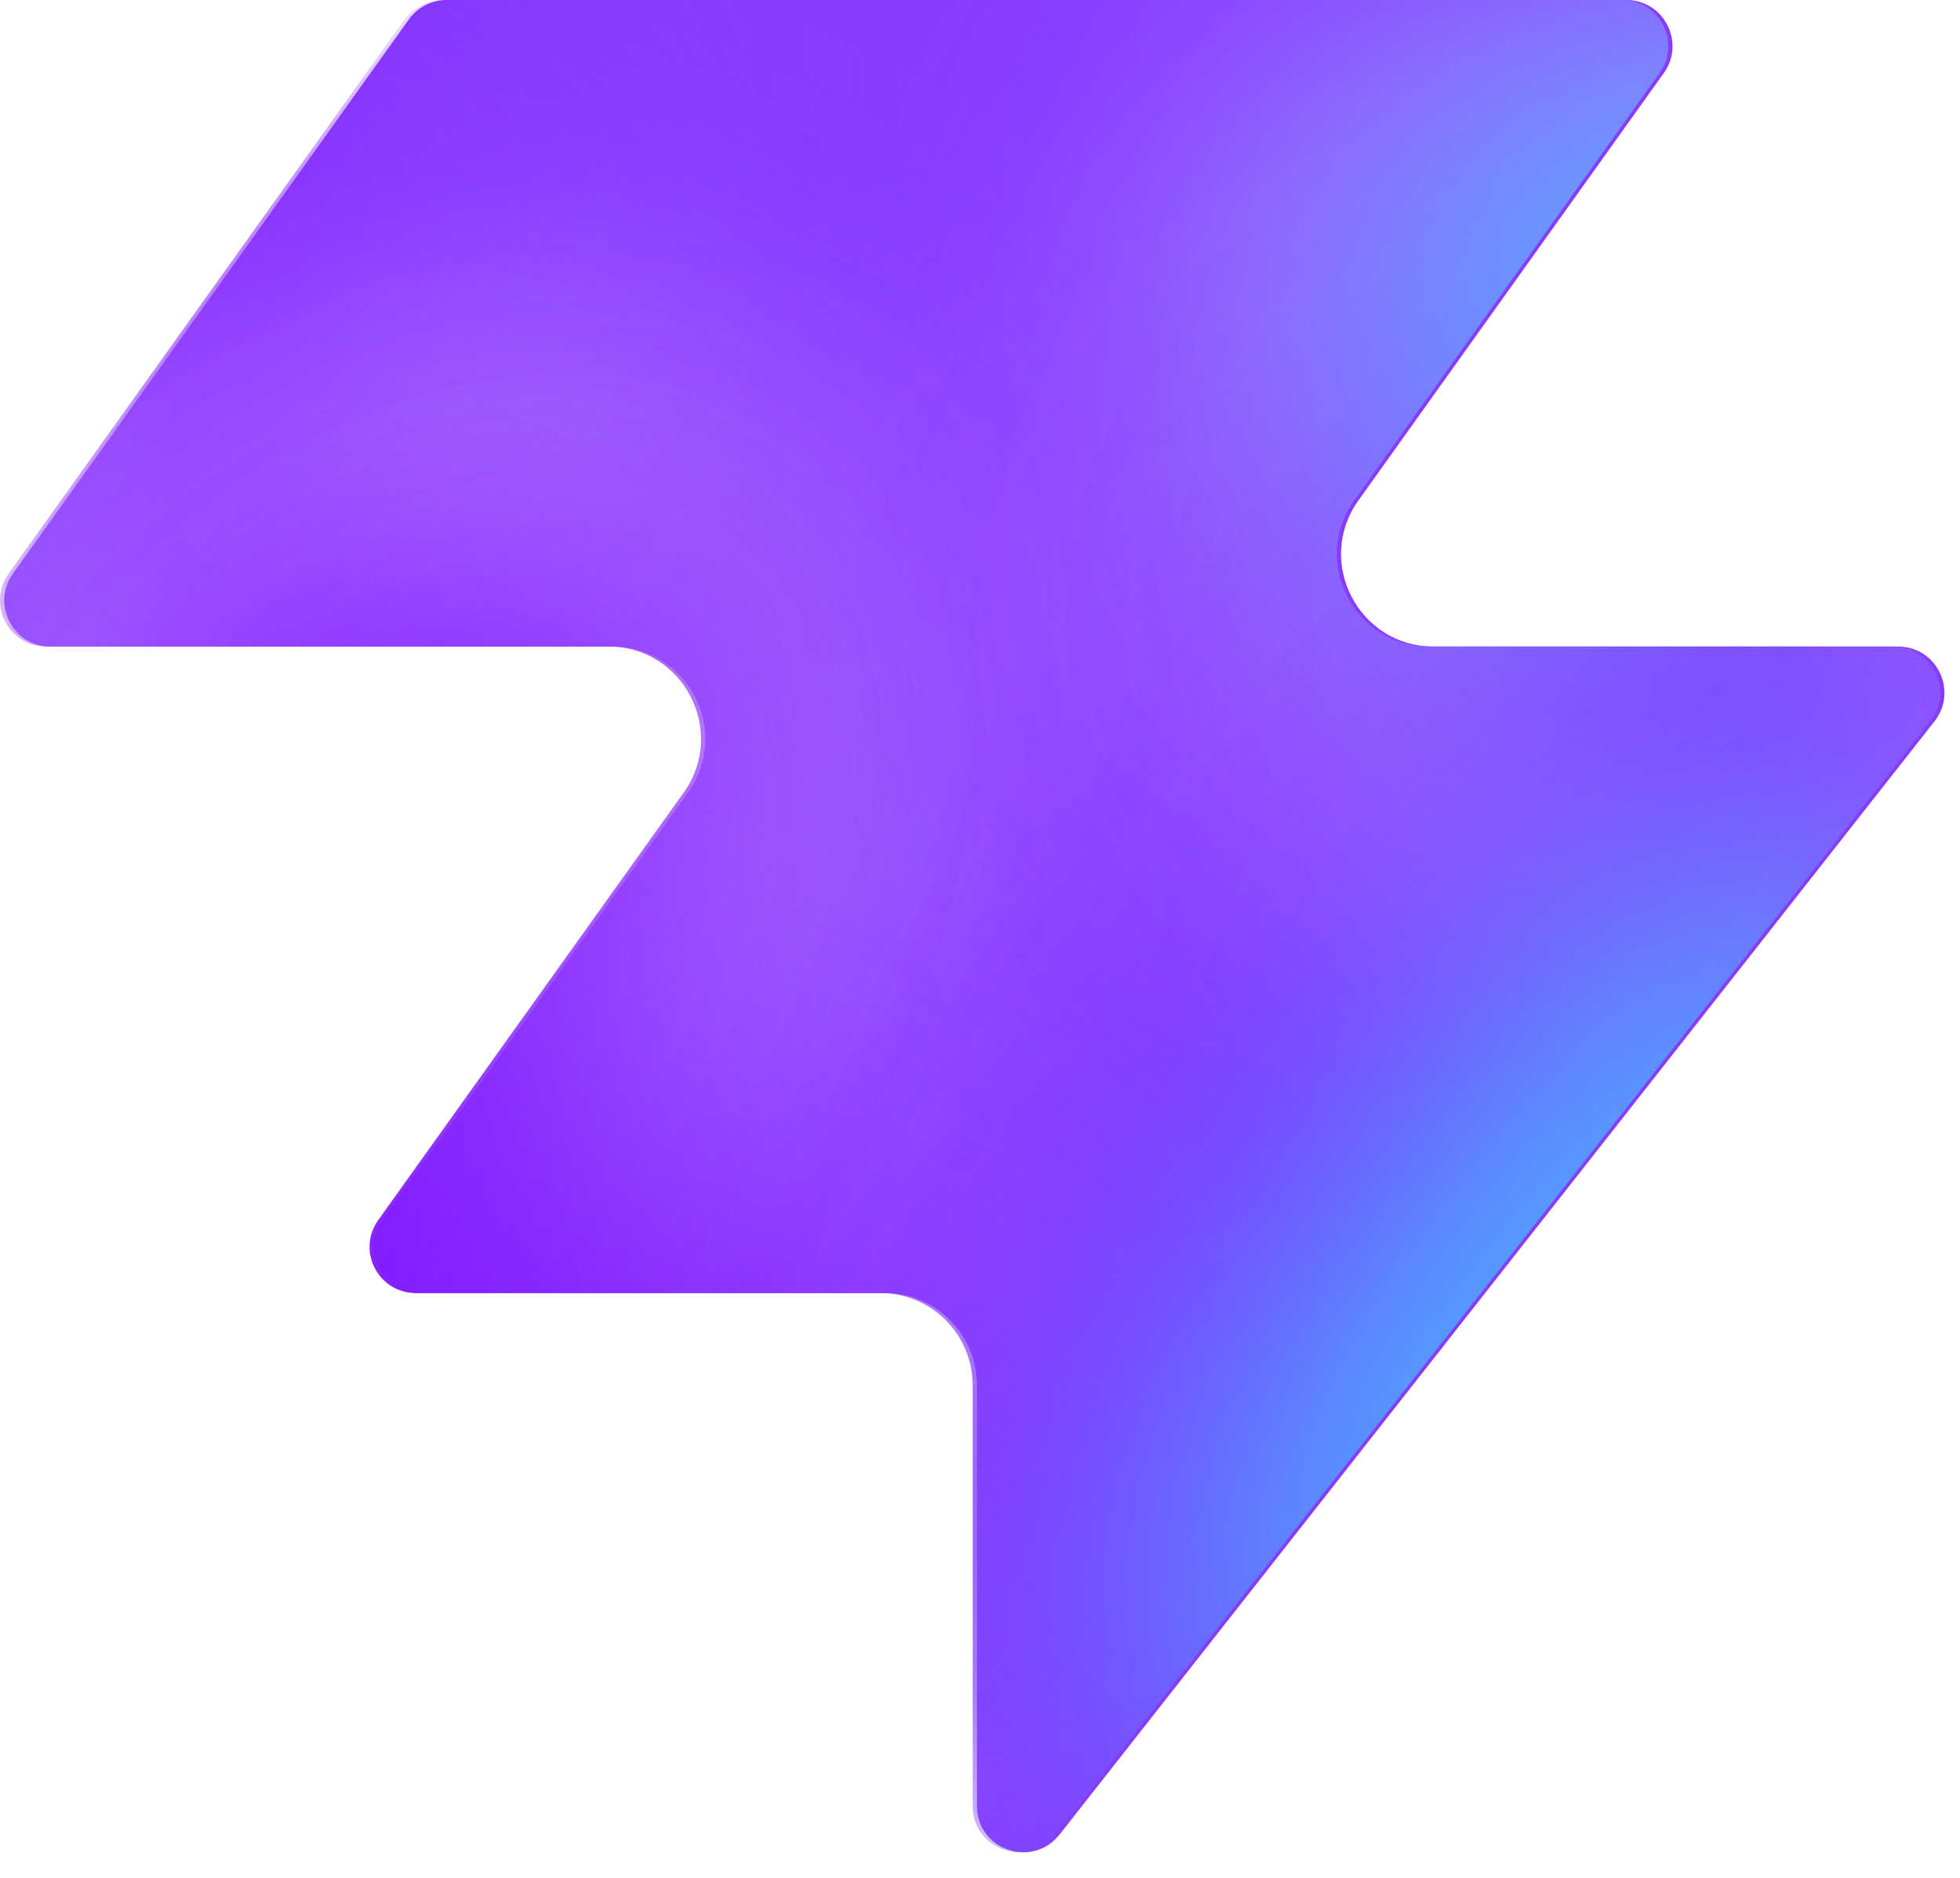
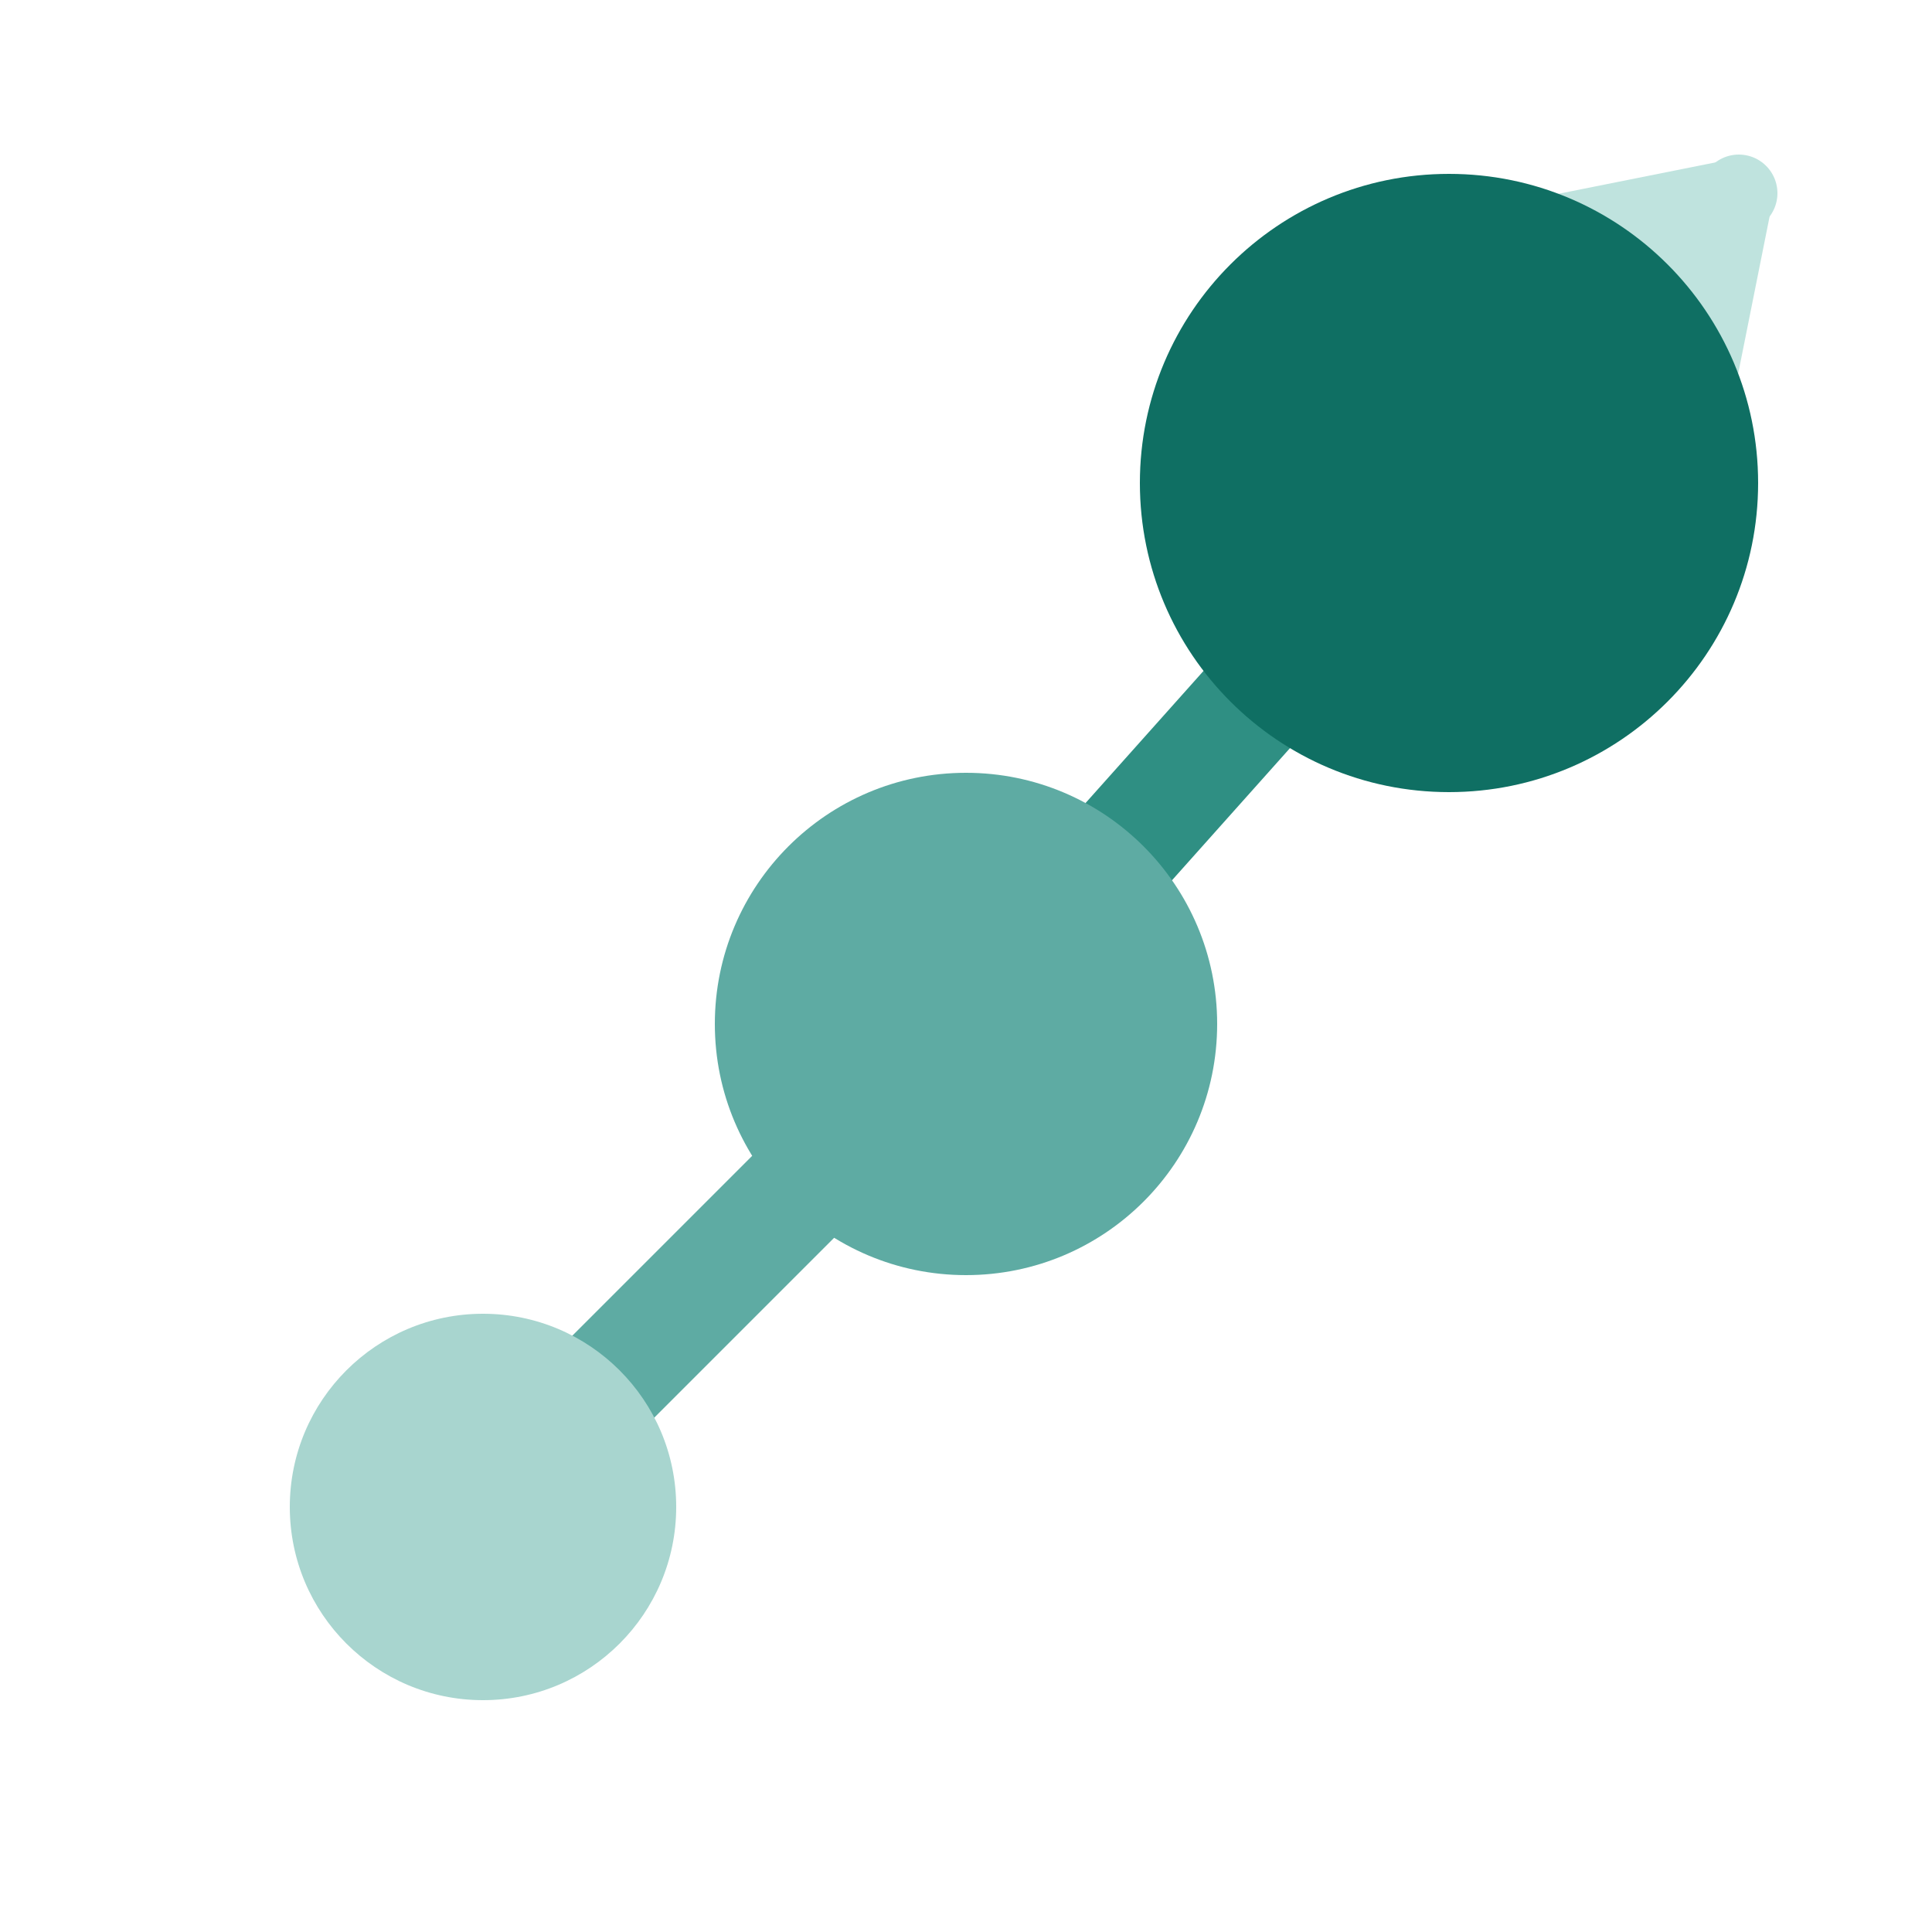
- <svg xmlns="http://www.w3.org/2000/svg" width="48" height="46" fill="none" viewBox="0 0 48 46">
-   <path fill="#863bff" d="M25.946 44.938c-.664.845-2.021.375-2.021-.698V33.937a2.26 2.26 0 0 0-2.262-2.262H10.287c-.92 0-1.456-1.04-.92-1.788l7.48-10.471c1.07-1.497 0-3.578-1.842-3.578H1.237c-.92 0-1.456-1.04-.92-1.788L10.013.474c.214-.297.556-.474.92-.474h28.894c.92 0 1.456 1.04.92 1.788l-7.48 10.471c-1.07 1.498 0 3.579 1.842 3.579h11.377c.943 0 1.473 1.088.89 1.83L25.947 44.94z" style="fill:#863bff;fill:color(display-p3 .525 .23 1);fill-opacity:1" />
-   <mask id="a" width="48" height="46" x="0" y="0" maskUnits="userSpaceOnUse" style="mask-type:alpha">
-     <path fill="#000" d="M25.842 44.938c-.664.844-2.021.375-2.021-.698V33.937a2.26 2.26 0 0 0-2.262-2.262H10.183c-.92 0-1.456-1.04-.92-1.788l7.48-10.471c1.07-1.498 0-3.579-1.842-3.579H1.133c-.92 0-1.456-1.04-.92-1.787L9.91.473c.214-.297.556-.474.92-.474h28.894c.92 0 1.456 1.04.92 1.788l-7.48 10.471c-1.07 1.498 0 3.578 1.842 3.578h11.377c.943 0 1.473 1.088.89 1.832L25.843 44.94z" style="fill:#000;fill-opacity:1" />
-   </mask>
-   <g mask="url(#a)">
-     <g filter="url(#b)">
-       <ellipse cx="5.508" cy="14.704" fill="#ede6ff" rx="5.508" ry="14.704" style="fill:#ede6ff;fill:color(display-p3 .927 .903 1);fill-opacity:1" transform="matrix(.00324 1 1 -.00324 -4.47 31.516)" />
-     </g>
-     <g filter="url(#c)">
-       <ellipse cx="10.399" cy="29.851" fill="#ede6ff" rx="10.399" ry="29.851" style="fill:#ede6ff;fill:color(display-p3 .927 .903 1);fill-opacity:1" transform="matrix(.00324 1 1 -.00324 -39.328 7.883)" />
-     </g>
-     <g filter="url(#d)">
-       <ellipse cx="5.508" cy="30.487" fill="#7e14ff" rx="5.508" ry="30.487" style="fill:#7e14ff;fill:color(display-p3 .492 .077 1);fill-opacity:1" transform="rotate(89.814 -25.913 -14.639)scale(1 -1)" />
-     </g>
-     <g filter="url(#e)">
-       <ellipse cx="5.508" cy="30.599" fill="#7e14ff" rx="5.508" ry="30.599" style="fill:#7e14ff;fill:color(display-p3 .492 .077 1);fill-opacity:1" transform="rotate(89.814 -32.644 -3.334)scale(1 -1)" />
-     </g>
-     <g filter="url(#f)">
-       <ellipse cx="5.508" cy="30.599" fill="#7e14ff" rx="5.508" ry="30.599" style="fill:#7e14ff;fill:color(display-p3 .492 .077 1);fill-opacity:1" transform="matrix(.00324 1 1 -.00324 -34.34 30.47)" />
-     </g>
-     <g filter="url(#g)">
-       <ellipse cx="14.072" cy="22.078" fill="#ede6ff" rx="14.072" ry="22.078" style="fill:#ede6ff;fill:color(display-p3 .927 .903 1);fill-opacity:1" transform="rotate(93.35 24.506 48.493)scale(-1 1)" />
-     </g>
-     <g filter="url(#h)">
-       <ellipse cx="3.47" cy="21.501" fill="#7e14ff" rx="3.47" ry="21.501" style="fill:#7e14ff;fill:color(display-p3 .492 .077 1);fill-opacity:1" transform="rotate(89.009 28.708 47.59)scale(-1 1)" />
-     </g>
-     <g filter="url(#i)">
-       <ellipse cx="3.47" cy="21.501" fill="#7e14ff" rx="3.47" ry="21.501" style="fill:#7e14ff;fill:color(display-p3 .492 .077 1);fill-opacity:1" transform="rotate(89.009 28.708 47.59)scale(-1 1)" />
-     </g>
-     <g filter="url(#j)">
-       <ellipse cx=".387" cy="8.972" fill="#7e14ff" rx="4.407" ry="29.108" style="fill:#7e14ff;fill:color(display-p3 .492 .077 1);fill-opacity:1" transform="rotate(39.51 .387 8.972)" />
-     </g>
-     <g filter="url(#k)">
-       <ellipse cx="47.523" cy="-6.092" fill="#7e14ff" rx="4.407" ry="29.108" style="fill:#7e14ff;fill:color(display-p3 .492 .077 1);fill-opacity:1" transform="rotate(37.892 47.523 -6.092)" />
-     </g>
-     <g filter="url(#l)">
-       <ellipse cx="41.412" cy="6.333" fill="#47bfff" rx="5.971" ry="9.665" style="fill:#47bfff;fill:color(display-p3 .28 .748 1);fill-opacity:1" transform="rotate(37.892 41.412 6.333)" />
-     </g>
-     <g filter="url(#m)">
-       <ellipse cx="-1.879" cy="38.332" fill="#7e14ff" rx="4.407" ry="29.108" style="fill:#7e14ff;fill:color(display-p3 .492 .077 1);fill-opacity:1" transform="rotate(37.892 -1.88 38.332)" />
-     </g>
-     <g filter="url(#n)">
-       <ellipse cx="-1.879" cy="38.332" fill="#7e14ff" rx="4.407" ry="29.108" style="fill:#7e14ff;fill:color(display-p3 .492 .077 1);fill-opacity:1" transform="rotate(37.892 -1.88 38.332)" />
-     </g>
-     <g filter="url(#o)">
-       <ellipse cx="35.651" cy="29.907" fill="#7e14ff" rx="4.407" ry="29.108" style="fill:#7e14ff;fill:color(display-p3 .492 .077 1);fill-opacity:1" transform="rotate(37.892 35.651 29.907)" />
-     </g>
-     <g filter="url(#p)">
-       <ellipse cx="38.418" cy="32.4" fill="#47bfff" rx="5.971" ry="15.297" style="fill:#47bfff;fill:color(display-p3 .28 .748 1);fill-opacity:1" transform="rotate(37.892 38.418 32.4)" />
-     </g>
-   </g>
+ <svg xmlns="http://www.w3.org/2000/svg" width="100" height="100" viewBox="0 0 100 100">
  <defs>
-     <filter id="b" width="60.045" height="41.654" x="-19.77" y="16.149" color-interpolation-filters="sRGB" filterUnits="userSpaceOnUse">
-       <feFlood flood-opacity="0" result="BackgroundImageFix" />
-       <feBlend in="SourceGraphic" in2="BackgroundImageFix" result="shape" />
-       <feGaussianBlur result="effect1_foregroundBlur_2002_17158" stdDeviation="7.659" />
-     </filter>
-     <filter id="c" width="90.34" height="51.437" x="-54.613" y="-7.533" color-interpolation-filters="sRGB" filterUnits="userSpaceOnUse">
-       <feFlood flood-opacity="0" result="BackgroundImageFix" />
-       <feBlend in="SourceGraphic" in2="BackgroundImageFix" result="shape" />
-       <feGaussianBlur result="effect1_foregroundBlur_2002_17158" stdDeviation="7.659" />
-     </filter>
-     <filter id="d" width="79.355" height="29.4" x="-49.64" y="2.03" color-interpolation-filters="sRGB" filterUnits="userSpaceOnUse">
-       <feFlood flood-opacity="0" result="BackgroundImageFix" />
-       <feBlend in="SourceGraphic" in2="BackgroundImageFix" result="shape" />
-       <feGaussianBlur result="effect1_foregroundBlur_2002_17158" stdDeviation="4.596" />
-     </filter>
-     <filter id="e" width="79.579" height="29.4" x="-45.045" y="20.029" color-interpolation-filters="sRGB" filterUnits="userSpaceOnUse">
-       <feFlood flood-opacity="0" result="BackgroundImageFix" />
-       <feBlend in="SourceGraphic" in2="BackgroundImageFix" result="shape" />
-       <feGaussianBlur result="effect1_foregroundBlur_2002_17158" stdDeviation="4.596" />
-     </filter>
-     <filter id="f" width="79.579" height="29.4" x="-43.513" y="21.178" color-interpolation-filters="sRGB" filterUnits="userSpaceOnUse">
-       <feFlood flood-opacity="0" result="BackgroundImageFix" />
-       <feBlend in="SourceGraphic" in2="BackgroundImageFix" result="shape" />
-       <feGaussianBlur result="effect1_foregroundBlur_2002_17158" stdDeviation="4.596" />
-     </filter>
-     <filter id="g" width="74.749" height="58.852" x="15.756" y="-17.901" color-interpolation-filters="sRGB" filterUnits="userSpaceOnUse">
-       <feFlood flood-opacity="0" result="BackgroundImageFix" />
-       <feBlend in="SourceGraphic" in2="BackgroundImageFix" result="shape" />
-       <feGaussianBlur result="effect1_foregroundBlur_2002_17158" stdDeviation="7.659" />
-     </filter>
-     <filter id="h" width="61.377" height="25.362" x="23.548" y="2.284" color-interpolation-filters="sRGB" filterUnits="userSpaceOnUse">
-       <feFlood flood-opacity="0" result="BackgroundImageFix" />
-       <feBlend in="SourceGraphic" in2="BackgroundImageFix" result="shape" />
-       <feGaussianBlur result="effect1_foregroundBlur_2002_17158" stdDeviation="4.596" />
-     </filter>
-     <filter id="i" width="61.377" height="25.362" x="23.548" y="2.284" color-interpolation-filters="sRGB" filterUnits="userSpaceOnUse">
-       <feFlood flood-opacity="0" result="BackgroundImageFix" />
-       <feBlend in="SourceGraphic" in2="BackgroundImageFix" result="shape" />
-       <feGaussianBlur result="effect1_foregroundBlur_2002_17158" stdDeviation="4.596" />
-     </filter>
-     <filter id="j" width="56.045" height="63.649" x="-27.636" y="-22.853" color-interpolation-filters="sRGB" filterUnits="userSpaceOnUse">
-       <feFlood flood-opacity="0" result="BackgroundImageFix" />
-       <feBlend in="SourceGraphic" in2="BackgroundImageFix" result="shape" />
-       <feGaussianBlur result="effect1_foregroundBlur_2002_17158" stdDeviation="4.596" />
-     </filter>
-     <filter id="k" width="54.814" height="64.646" x="20.116" y="-38.415" color-interpolation-filters="sRGB" filterUnits="userSpaceOnUse">
-       <feFlood flood-opacity="0" result="BackgroundImageFix" />
-       <feBlend in="SourceGraphic" in2="BackgroundImageFix" result="shape" />
-       <feGaussianBlur result="effect1_foregroundBlur_2002_17158" stdDeviation="4.596" />
-     </filter>
-     <filter id="l" width="33.541" height="35.313" x="24.641" y="-11.323" color-interpolation-filters="sRGB" filterUnits="userSpaceOnUse">
-       <feFlood flood-opacity="0" result="BackgroundImageFix" />
-       <feBlend in="SourceGraphic" in2="BackgroundImageFix" result="shape" />
-       <feGaussianBlur result="effect1_foregroundBlur_2002_17158" stdDeviation="4.596" />
-     </filter>
-     <filter id="m" width="54.814" height="64.646" x="-29.286" y="6.009" color-interpolation-filters="sRGB" filterUnits="userSpaceOnUse">
-       <feFlood flood-opacity="0" result="BackgroundImageFix" />
-       <feBlend in="SourceGraphic" in2="BackgroundImageFix" result="shape" />
-       <feGaussianBlur result="effect1_foregroundBlur_2002_17158" stdDeviation="4.596" />
-     </filter>
-     <filter id="n" width="54.814" height="64.646" x="-29.286" y="6.009" color-interpolation-filters="sRGB" filterUnits="userSpaceOnUse">
-       <feFlood flood-opacity="0" result="BackgroundImageFix" />
-       <feBlend in="SourceGraphic" in2="BackgroundImageFix" result="shape" />
-       <feGaussianBlur result="effect1_foregroundBlur_2002_17158" stdDeviation="4.596" />
-     </filter>
-     <filter id="o" width="54.814" height="64.646" x="8.244" y="-2.416" color-interpolation-filters="sRGB" filterUnits="userSpaceOnUse">
-       <feFlood flood-opacity="0" result="BackgroundImageFix" />
-       <feBlend in="SourceGraphic" in2="BackgroundImageFix" result="shape" />
-       <feGaussianBlur result="effect1_foregroundBlur_2002_17158" stdDeviation="4.596" />
-     </filter>
-     <filter id="p" width="39.409" height="43.623" x="18.713" y="10.588" color-interpolation-filters="sRGB" filterUnits="userSpaceOnUse">
-       <feFlood flood-opacity="0" result="BackgroundImageFix" />
-       <feBlend in="SourceGraphic" in2="BackgroundImageFix" result="shape" />
-       <feGaussianBlur result="effect1_foregroundBlur_2002_17158" stdDeviation="4.596" />
-     </filter>
+     <marker id="arrow" viewBox="0 0 10 10" refX="8" refY="5" markerWidth="6" markerHeight="6" orient="auto-start-reverse">
+       <path d="M2 1L8 5L2 9" fill="none" stroke="#bfe3de" stroke-width="1.5" stroke-linecap="round" stroke-linejoin="round" />
+     </marker>
  </defs>
+   <line x1="25" y1="78" x2="50" y2="53" stroke="#5eaba3" stroke-width="6" stroke-linecap="round" />
+   <line x1="50" y1="53" x2="75" y2="25" stroke="#2f8f83" stroke-width="6" stroke-linecap="round" />
+   <line x1="75" y1="25" x2="90" y2="10" stroke="#bfe3de" stroke-width="4" stroke-linecap="round" marker-end="url(#arrow)" />
+   <circle cx="25" cy="78" r="10" fill="#a8d5cf" />
+   <circle cx="50" cy="53" r="13" fill="#5eaba3" />
+   <circle cx="75" cy="25" r="16" fill="#0f6f63" />
</svg>
